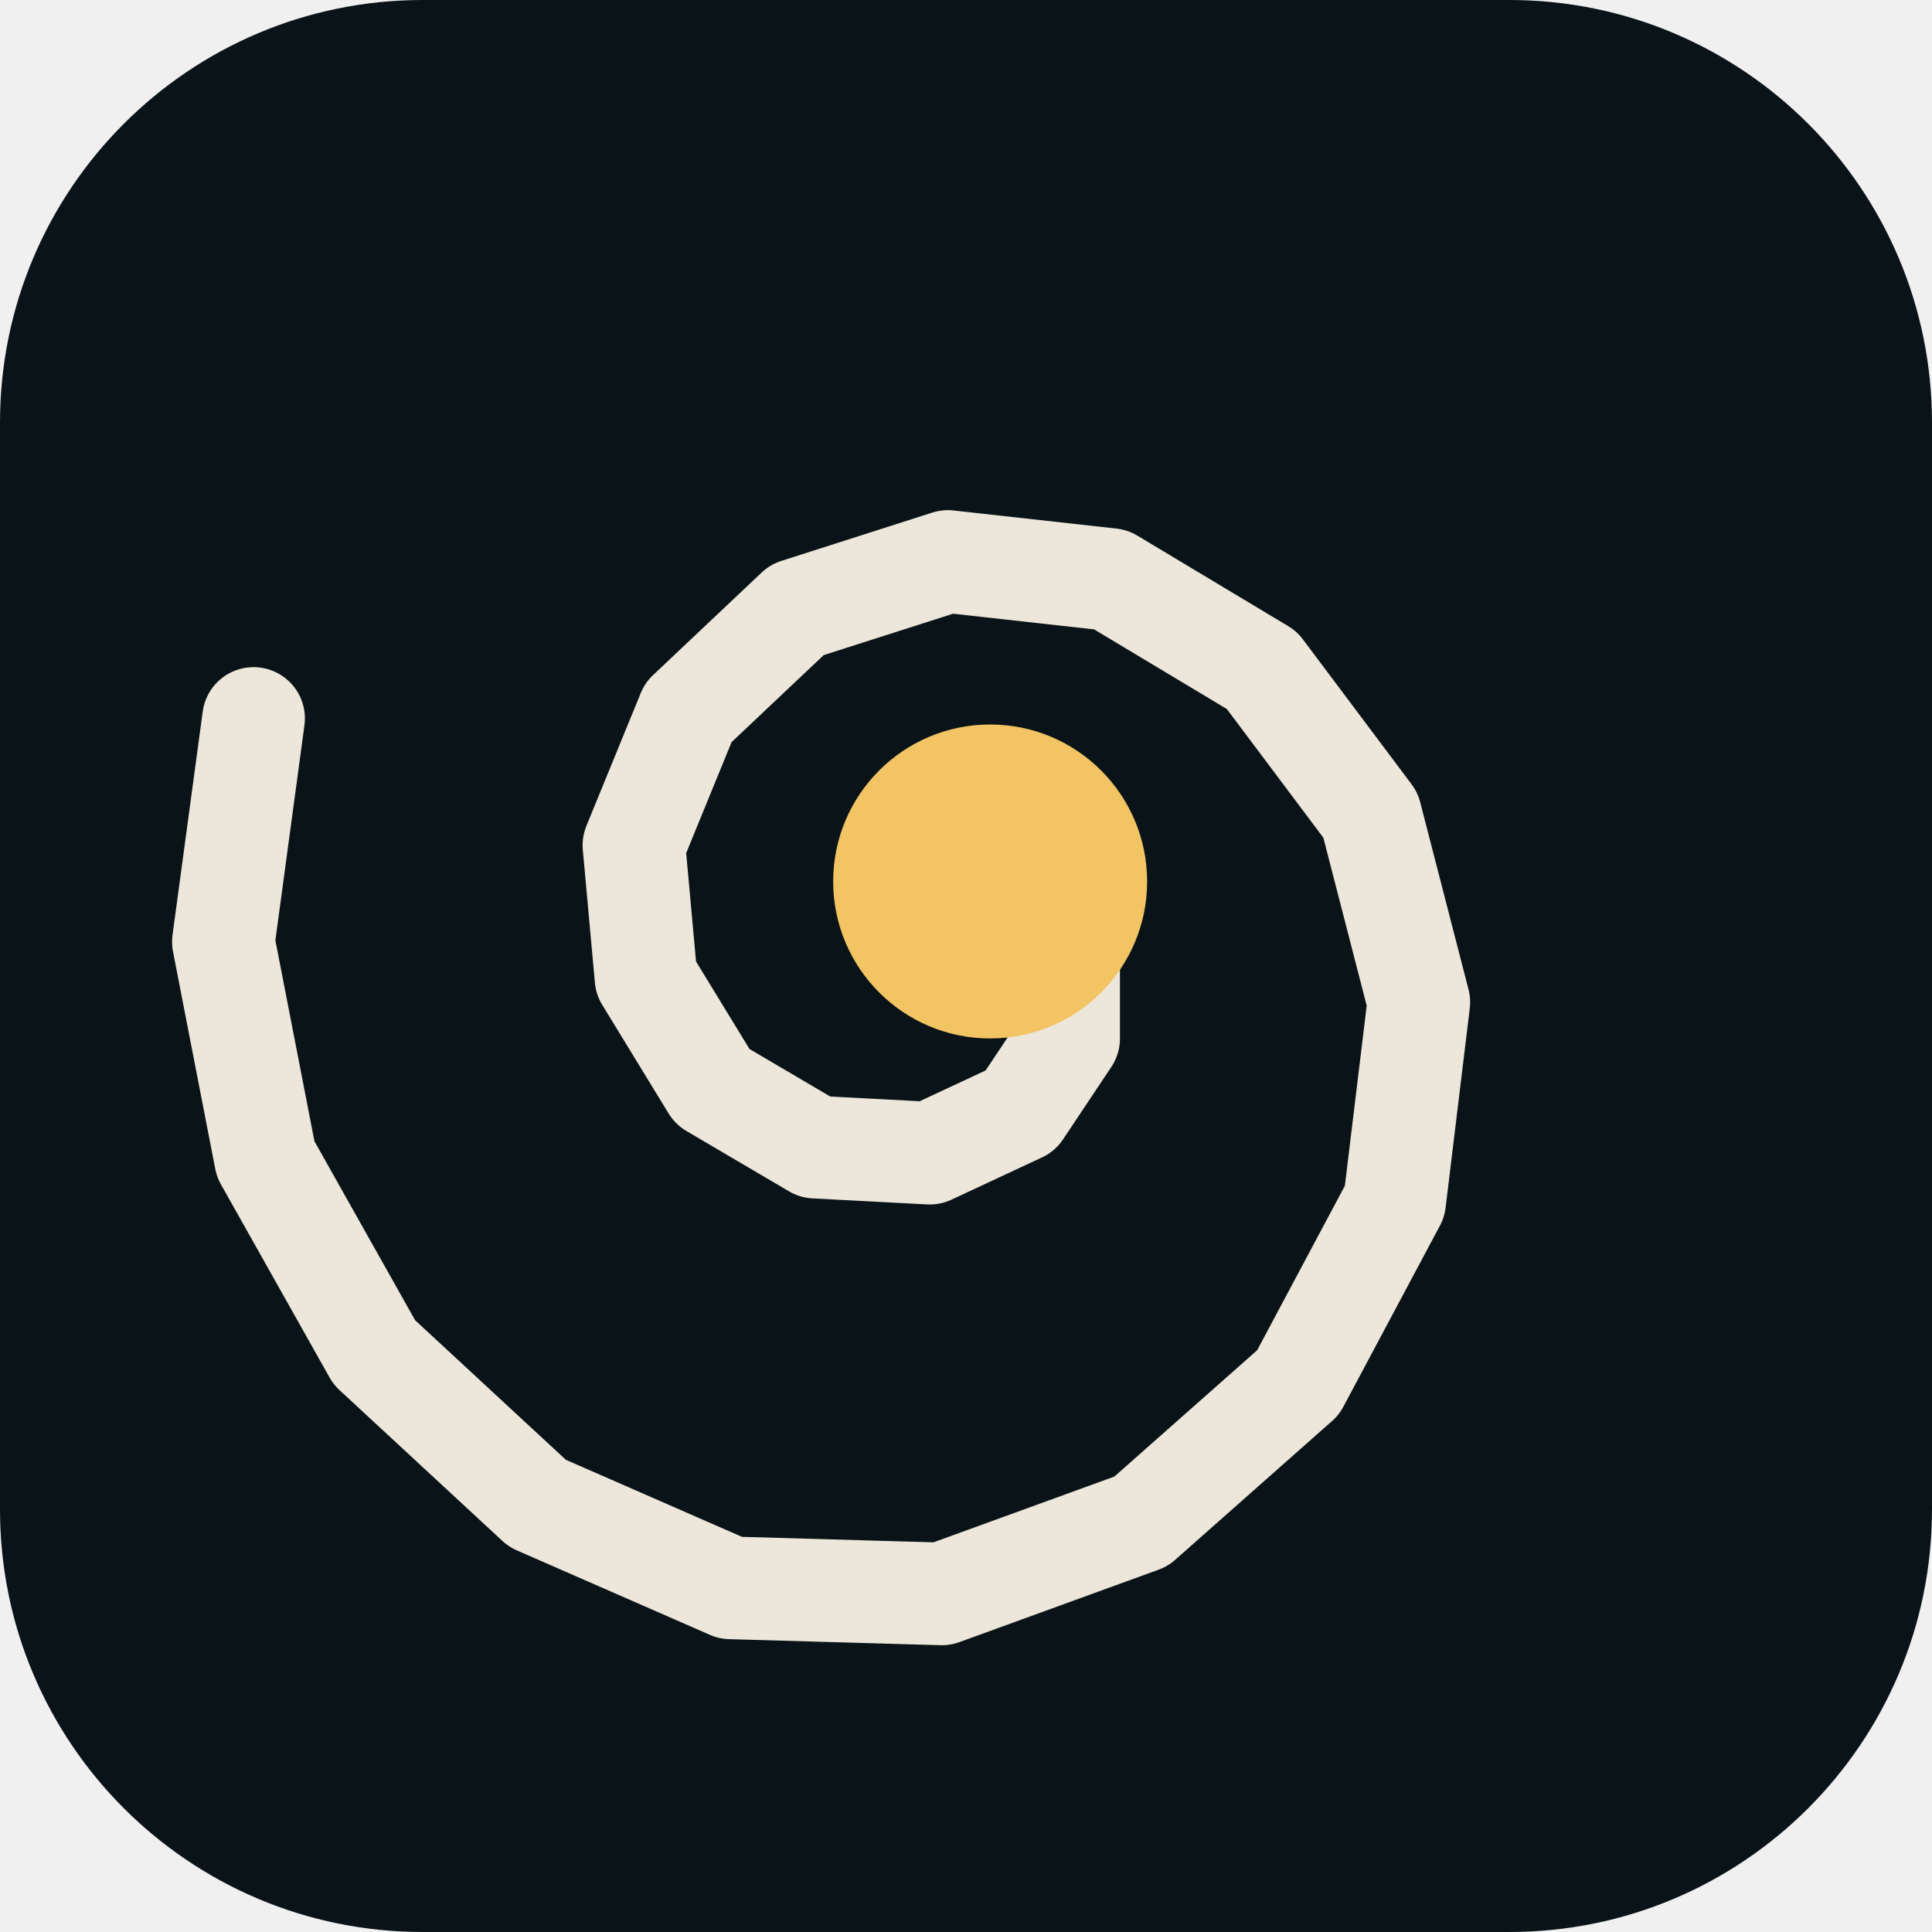
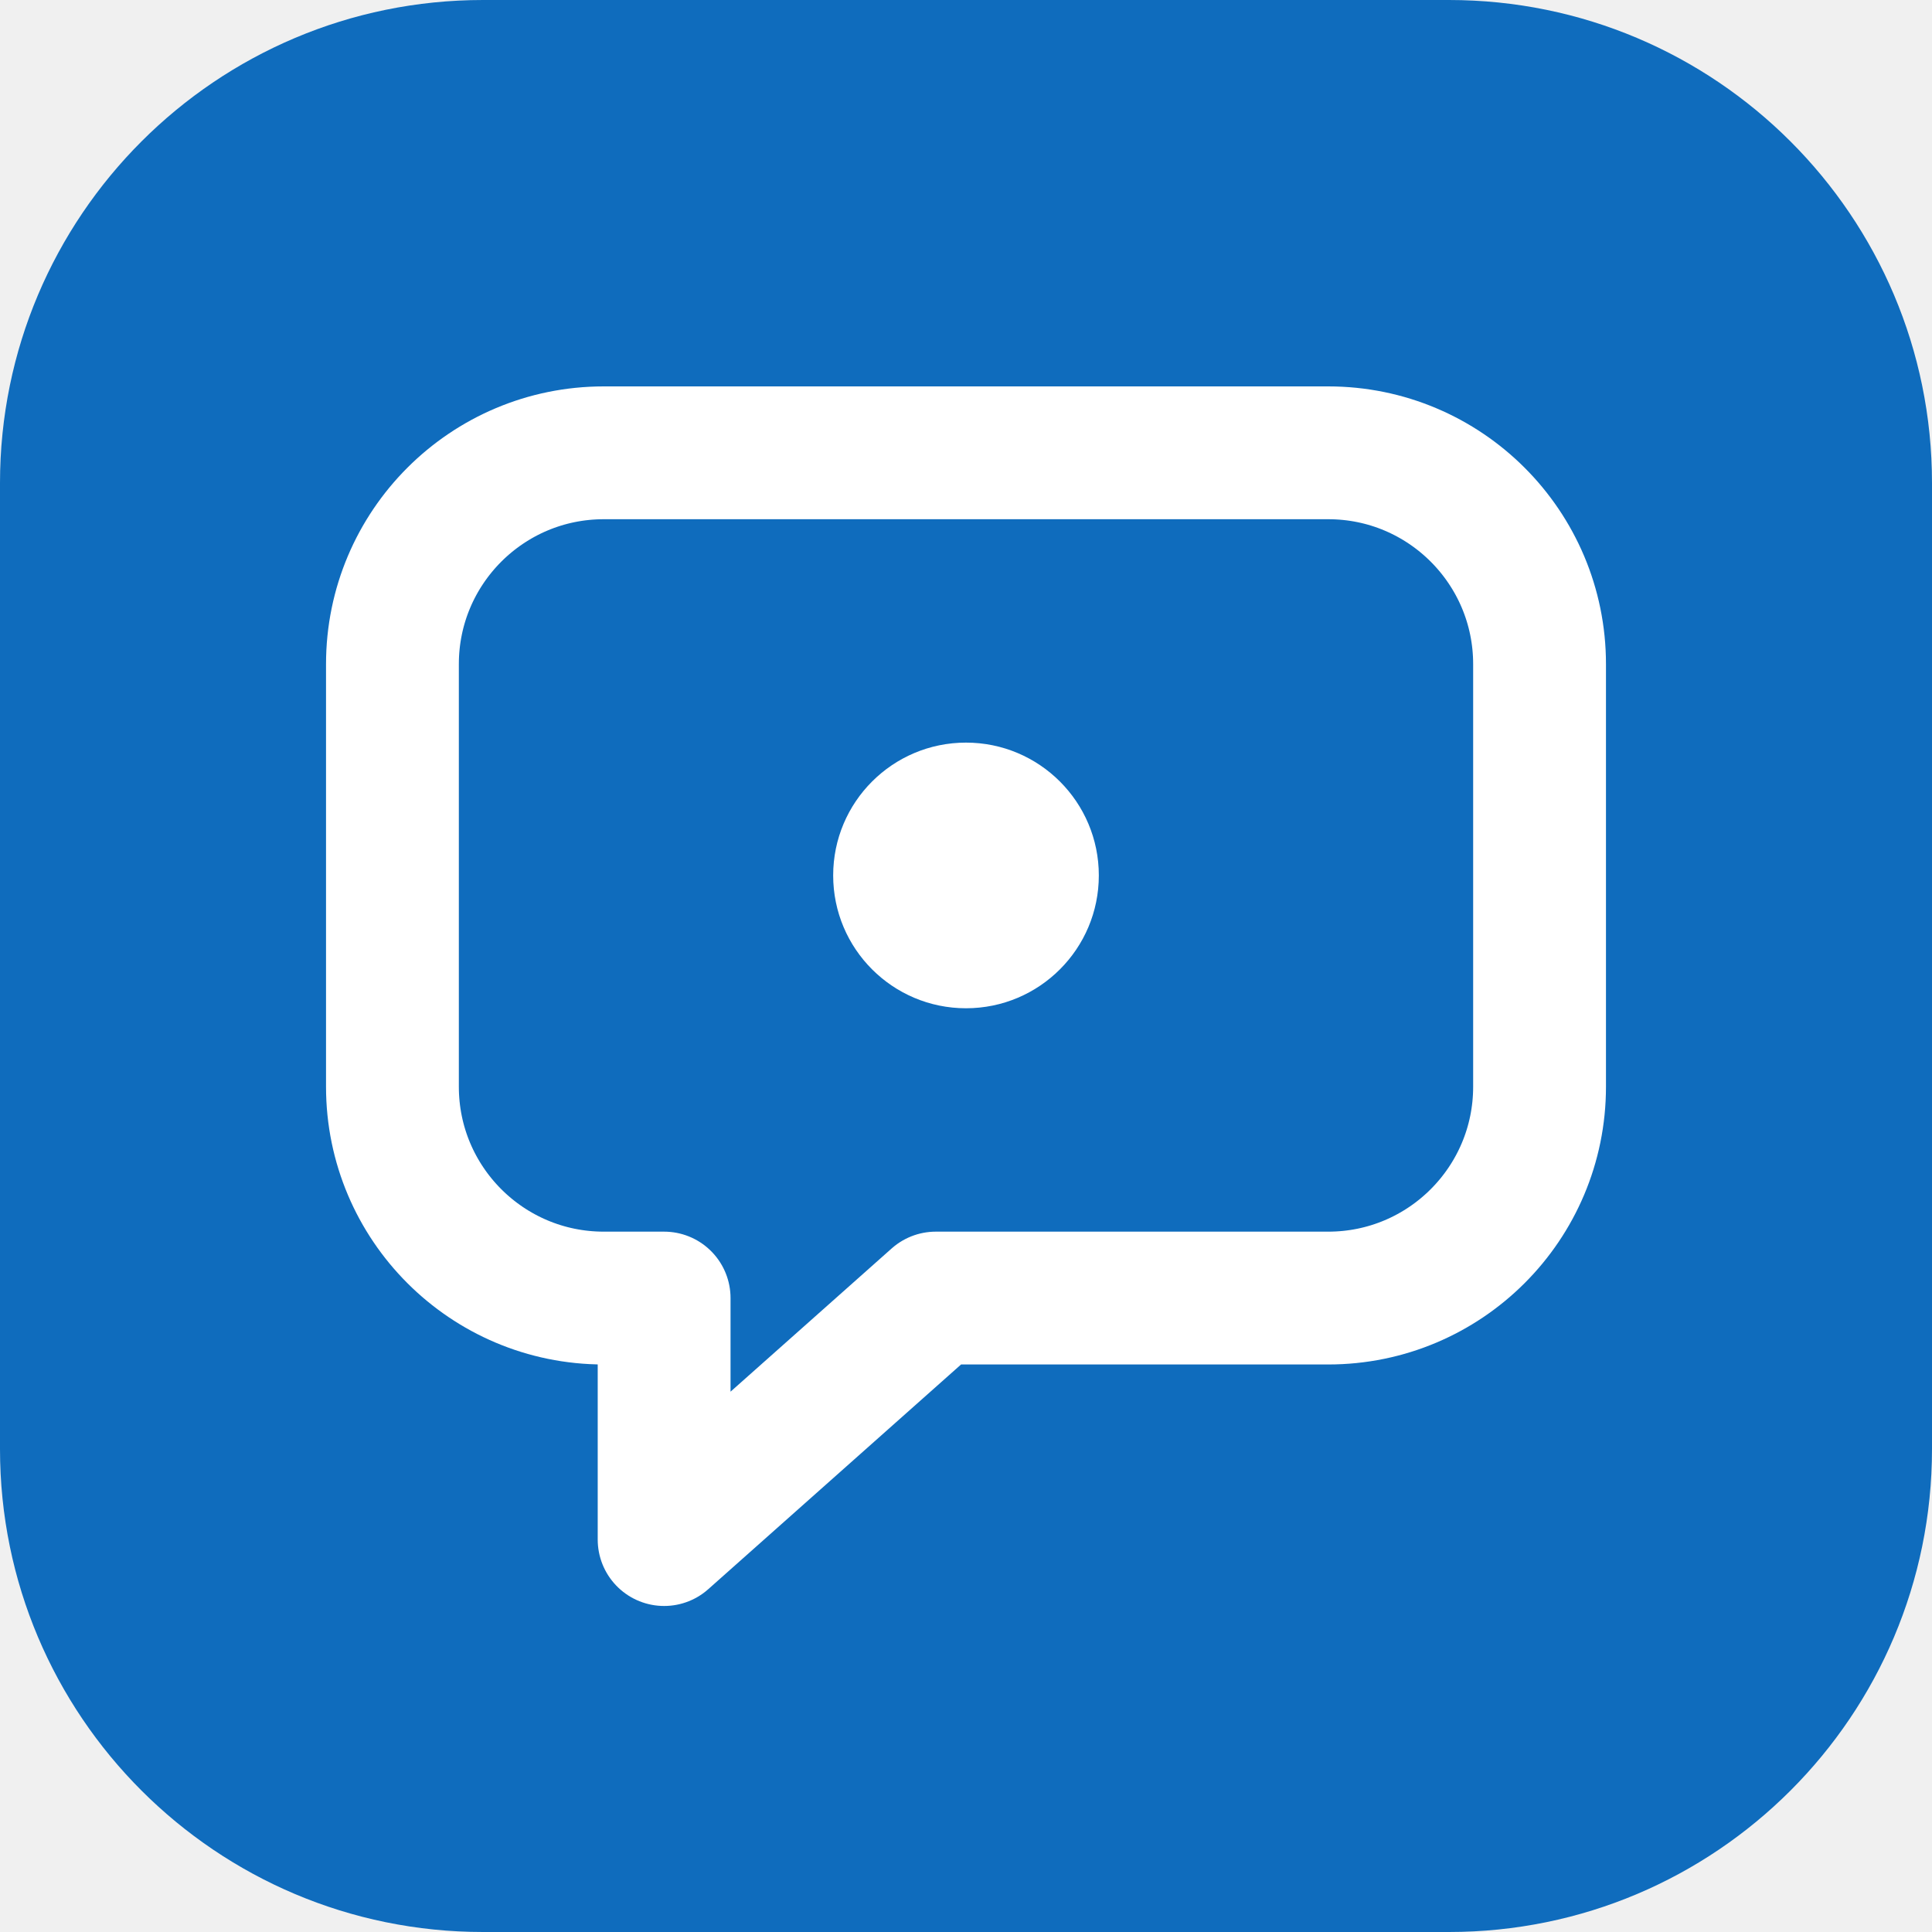
<svg xmlns="http://www.w3.org/2000/svg" viewBox="0 0 32 32">
-   <rect width="32" height="32" rx="7" fill="#0a1418" />
-   <path fill="none" stroke="#ece7da" stroke-width="1.7" stroke-linecap="round" stroke-linejoin="round" d="M4.2 11.9 L3.7 15.6 L4.4 19.2 L6.2 22.4 L8.9 24.9 L12.1 26.3 L15.6 26.4 L18.9 25.2 L21.5 22.9 L23.1 19.9 L23.5 16.6 L22.7 13.5 L20.9 11.1 L18.4 9.6 L15.7 9.3 L13.2 10.1 L11.4 11.8 L10.5 14 L10.7 16.2 L11.8 18 L13.5 19 L15.4 19.1 L16.9 18.4 L17.7 17.2 L17.7 15.9 L16.9 14.9" />
-   <circle cx="16.4" cy="14.6" r="2.6" fill="#f2c463" />
+   <rect width="32" height="32" rx="8" fill="#0f6cbd" />
+   <path fill="none" stroke="#ffffff" stroke-width="2.2" stroke-linejoin="round" d="M10 7.5h12a3.5 3.5 0 0 1 3.5 3.5v7a3.5 3.5 0 0 1-3.5 3.5h-6.5l-4.5 4v-4H10A3.5 3.5 0 0 1 6.5 18v-7A3.5 3.5 0 0 1 10 7.5z" />
+   <circle cx="16" cy="14.5" r="2.2" fill="#ffffff" />
</svg>
